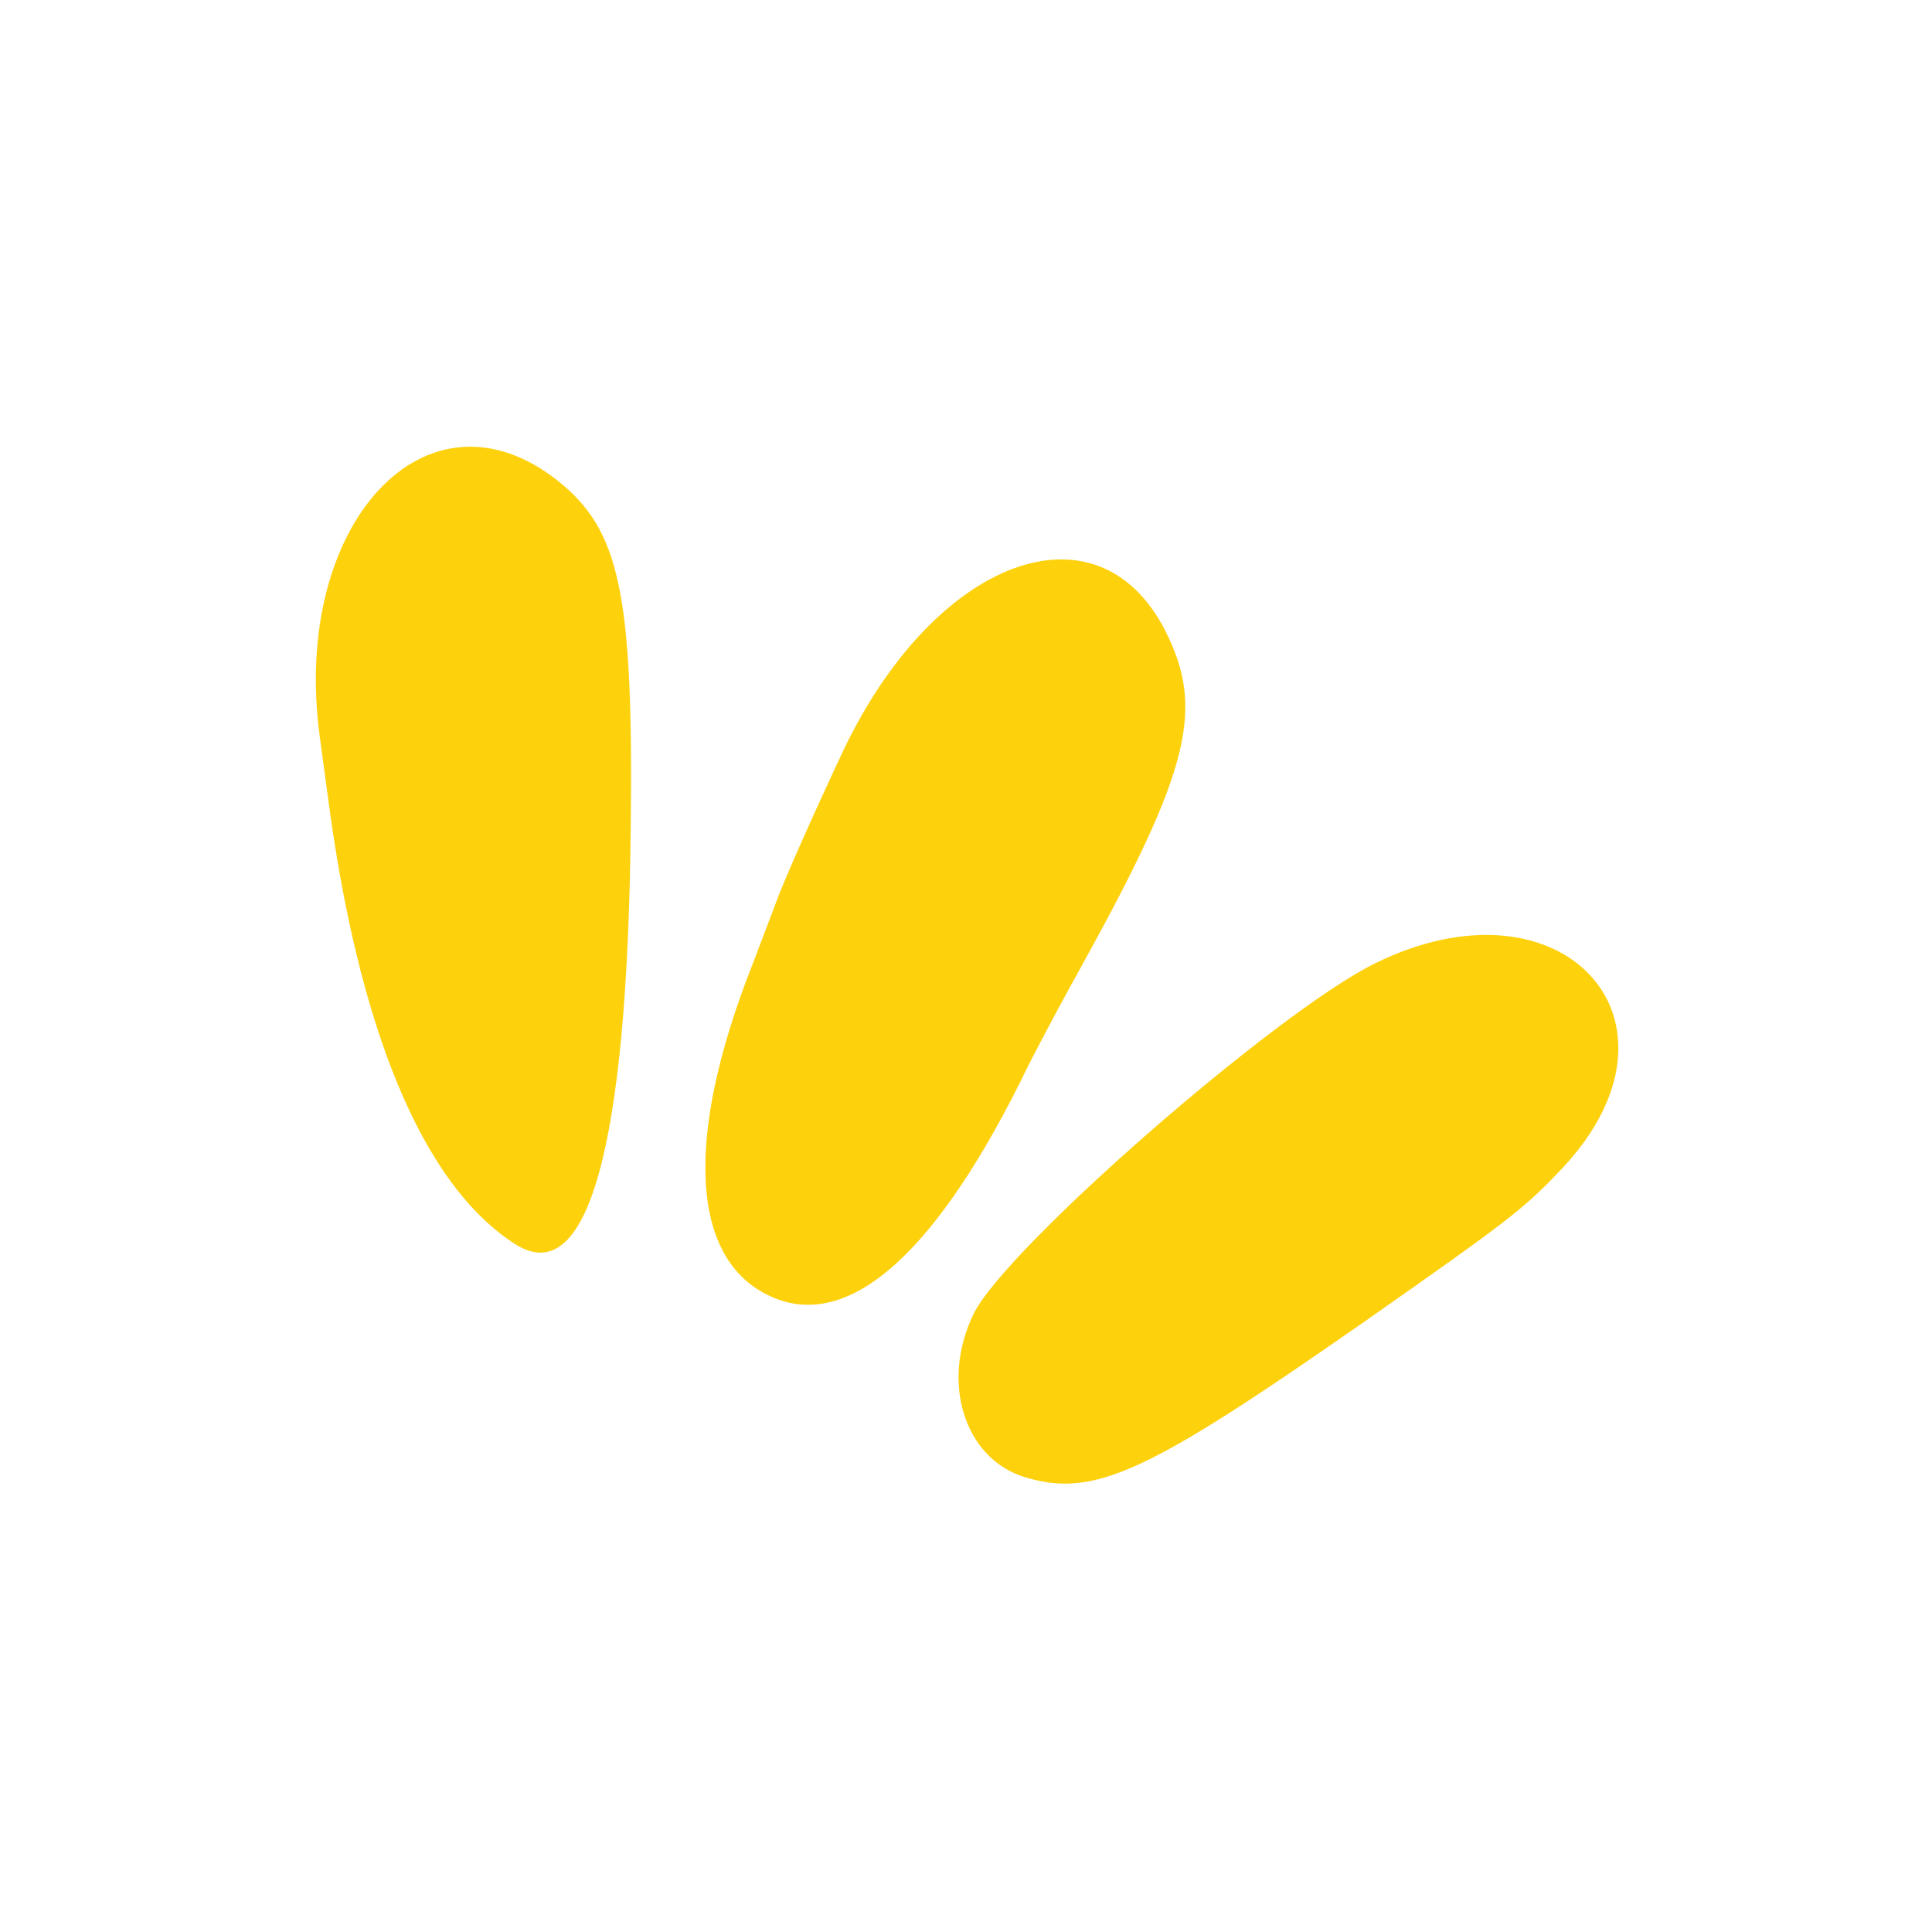
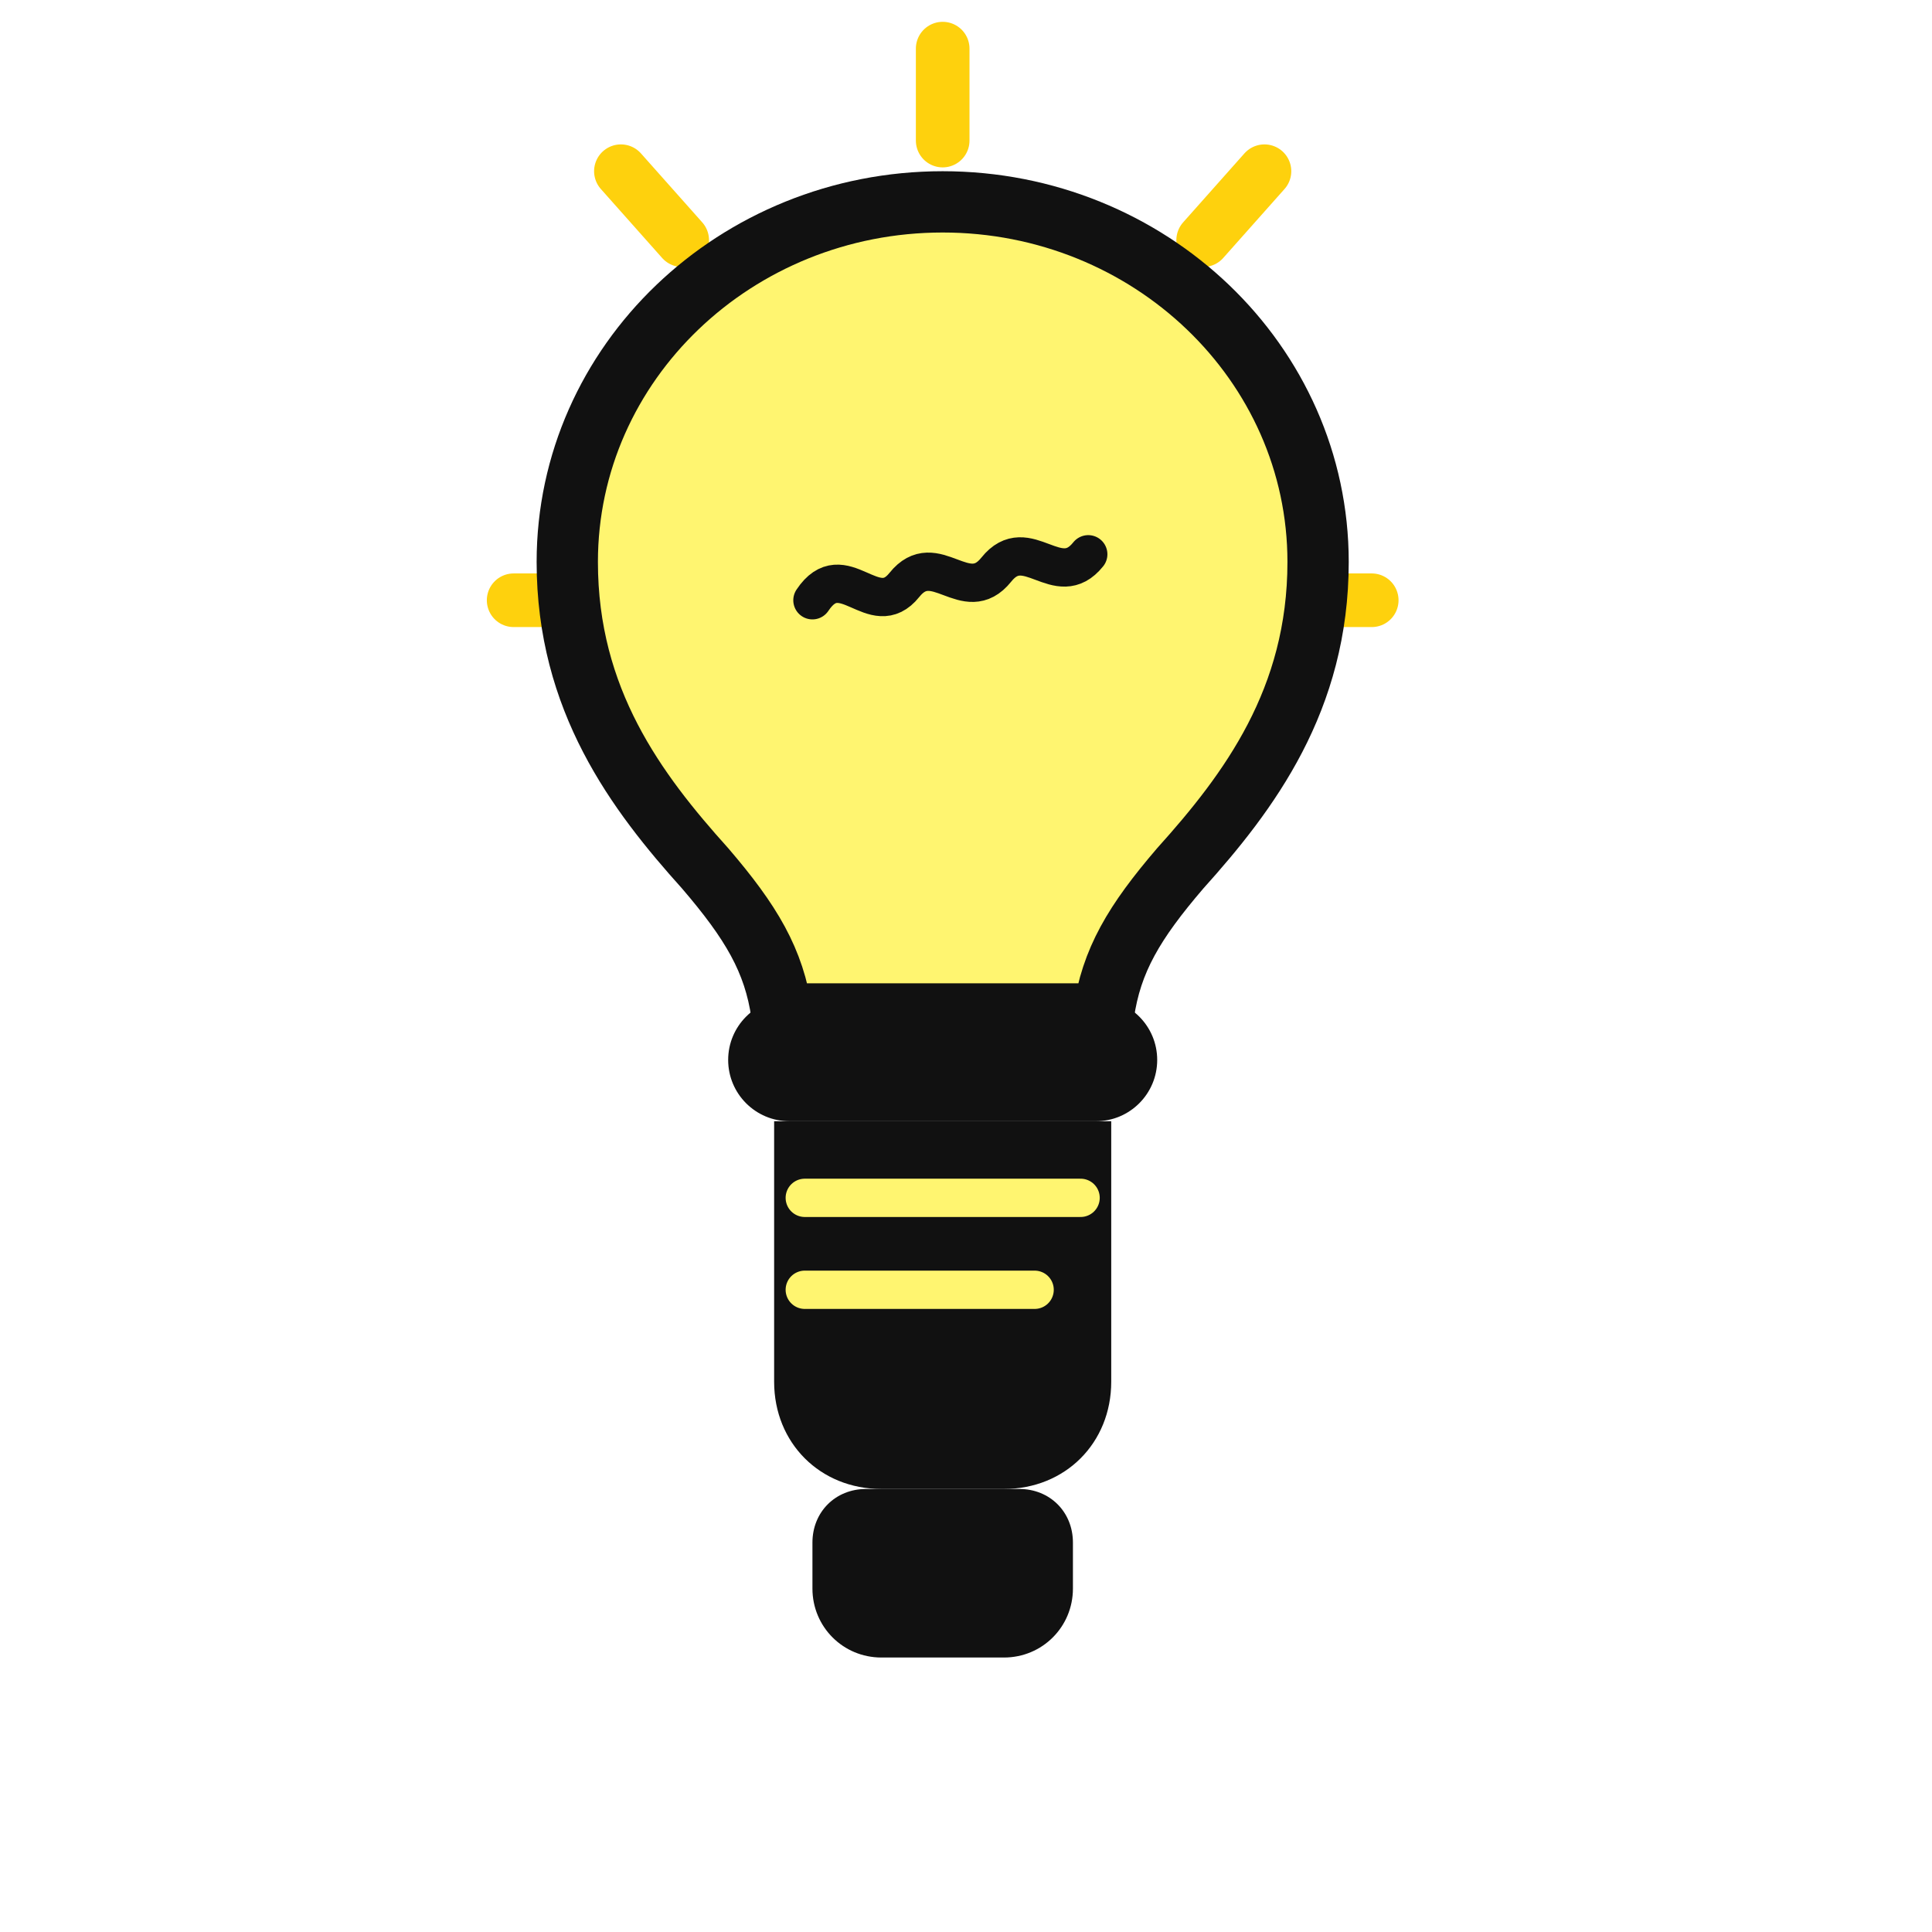
- <svg xmlns="http://www.w3.org/2000/svg" viewBox="1562 1579 480 480">
-   <path d="M1816.6 1946c-15-4.6-21-23.6-12.7-40.6 8-16.3 75-74.8 99.6-87 46.7-23.1 81 14.3 46.6 50.9-9.3 9.9-13.5 13.1-48.6 37.7-54.7 38.2-67.6 44.2-84.9 39m-63.1-44.9c-20-9-21.6-39.4-4.5-82.6l5.5-14.5c2-5.7 10-23.6 17-38.5 22.7-47.7 63-62.8 79.9-30 10 19.5 6.3 34.6-20.4 83a823 823 0 0 0-13.4 25c-22.5 46.6-44.6 66.5-64.1 57.6m-63.5-13c-23-14.7-39-53.3-46.6-111.6l-2-14.8c-7-52.7 26.6-88.8 59-63.4 15.6 12.3 19 27.9 18.3 86.6-.8 79.1-10.7 114.7-28.7 103.2" fill="#fed10d" />
+ <svg xmlns="http://www.w3.org/2000/svg" viewBox="0 0 232 232">
+   <g transform="translate(58 4) scale(0.92)">
+     <path d="M60 2v12M18 18l8 9M102 18l-8 9M4 74h12M104 74h12" stroke="#fed10d" stroke-width="7" stroke-linecap="round" fill="none" />
+     <path d="M60 22c-27 0-49 21-49 47 0 18 9 30 18 40 6 7 9 12 10 19h42c1-7 4-12 10-19 9-10 18-22 18-40 0-26-22-47-49-47z" fill="#fff570" stroke="#111111" stroke-width="8" stroke-linejoin="round" />
+     <path d="M43 74c4-6 8 3 12-2s8 3 12-2 8 3 12-2" fill="none" stroke="#111111" stroke-width="5" stroke-linecap="round" />
+     <rect x="32" y="126" width="56" height="16" rx="8" fill="#111111" />
+     <path d="M38 142h44v34c0 8-6 14-14 14H52c-8 0-14-6-14-14z" fill="#111111" />
+     <path d="M42 152h36M42 164h30" stroke="#fff570" stroke-width="5" stroke-linecap="round" fill="none" />
+     <path d="M50 190h20c4 0 7 3 7 7v6c0 5-4 9-9 9h-16c-5 0-9-4-9-9v-6c0-4 3-7 7-7z" fill="#111111" />
+   </g>
</svg>
